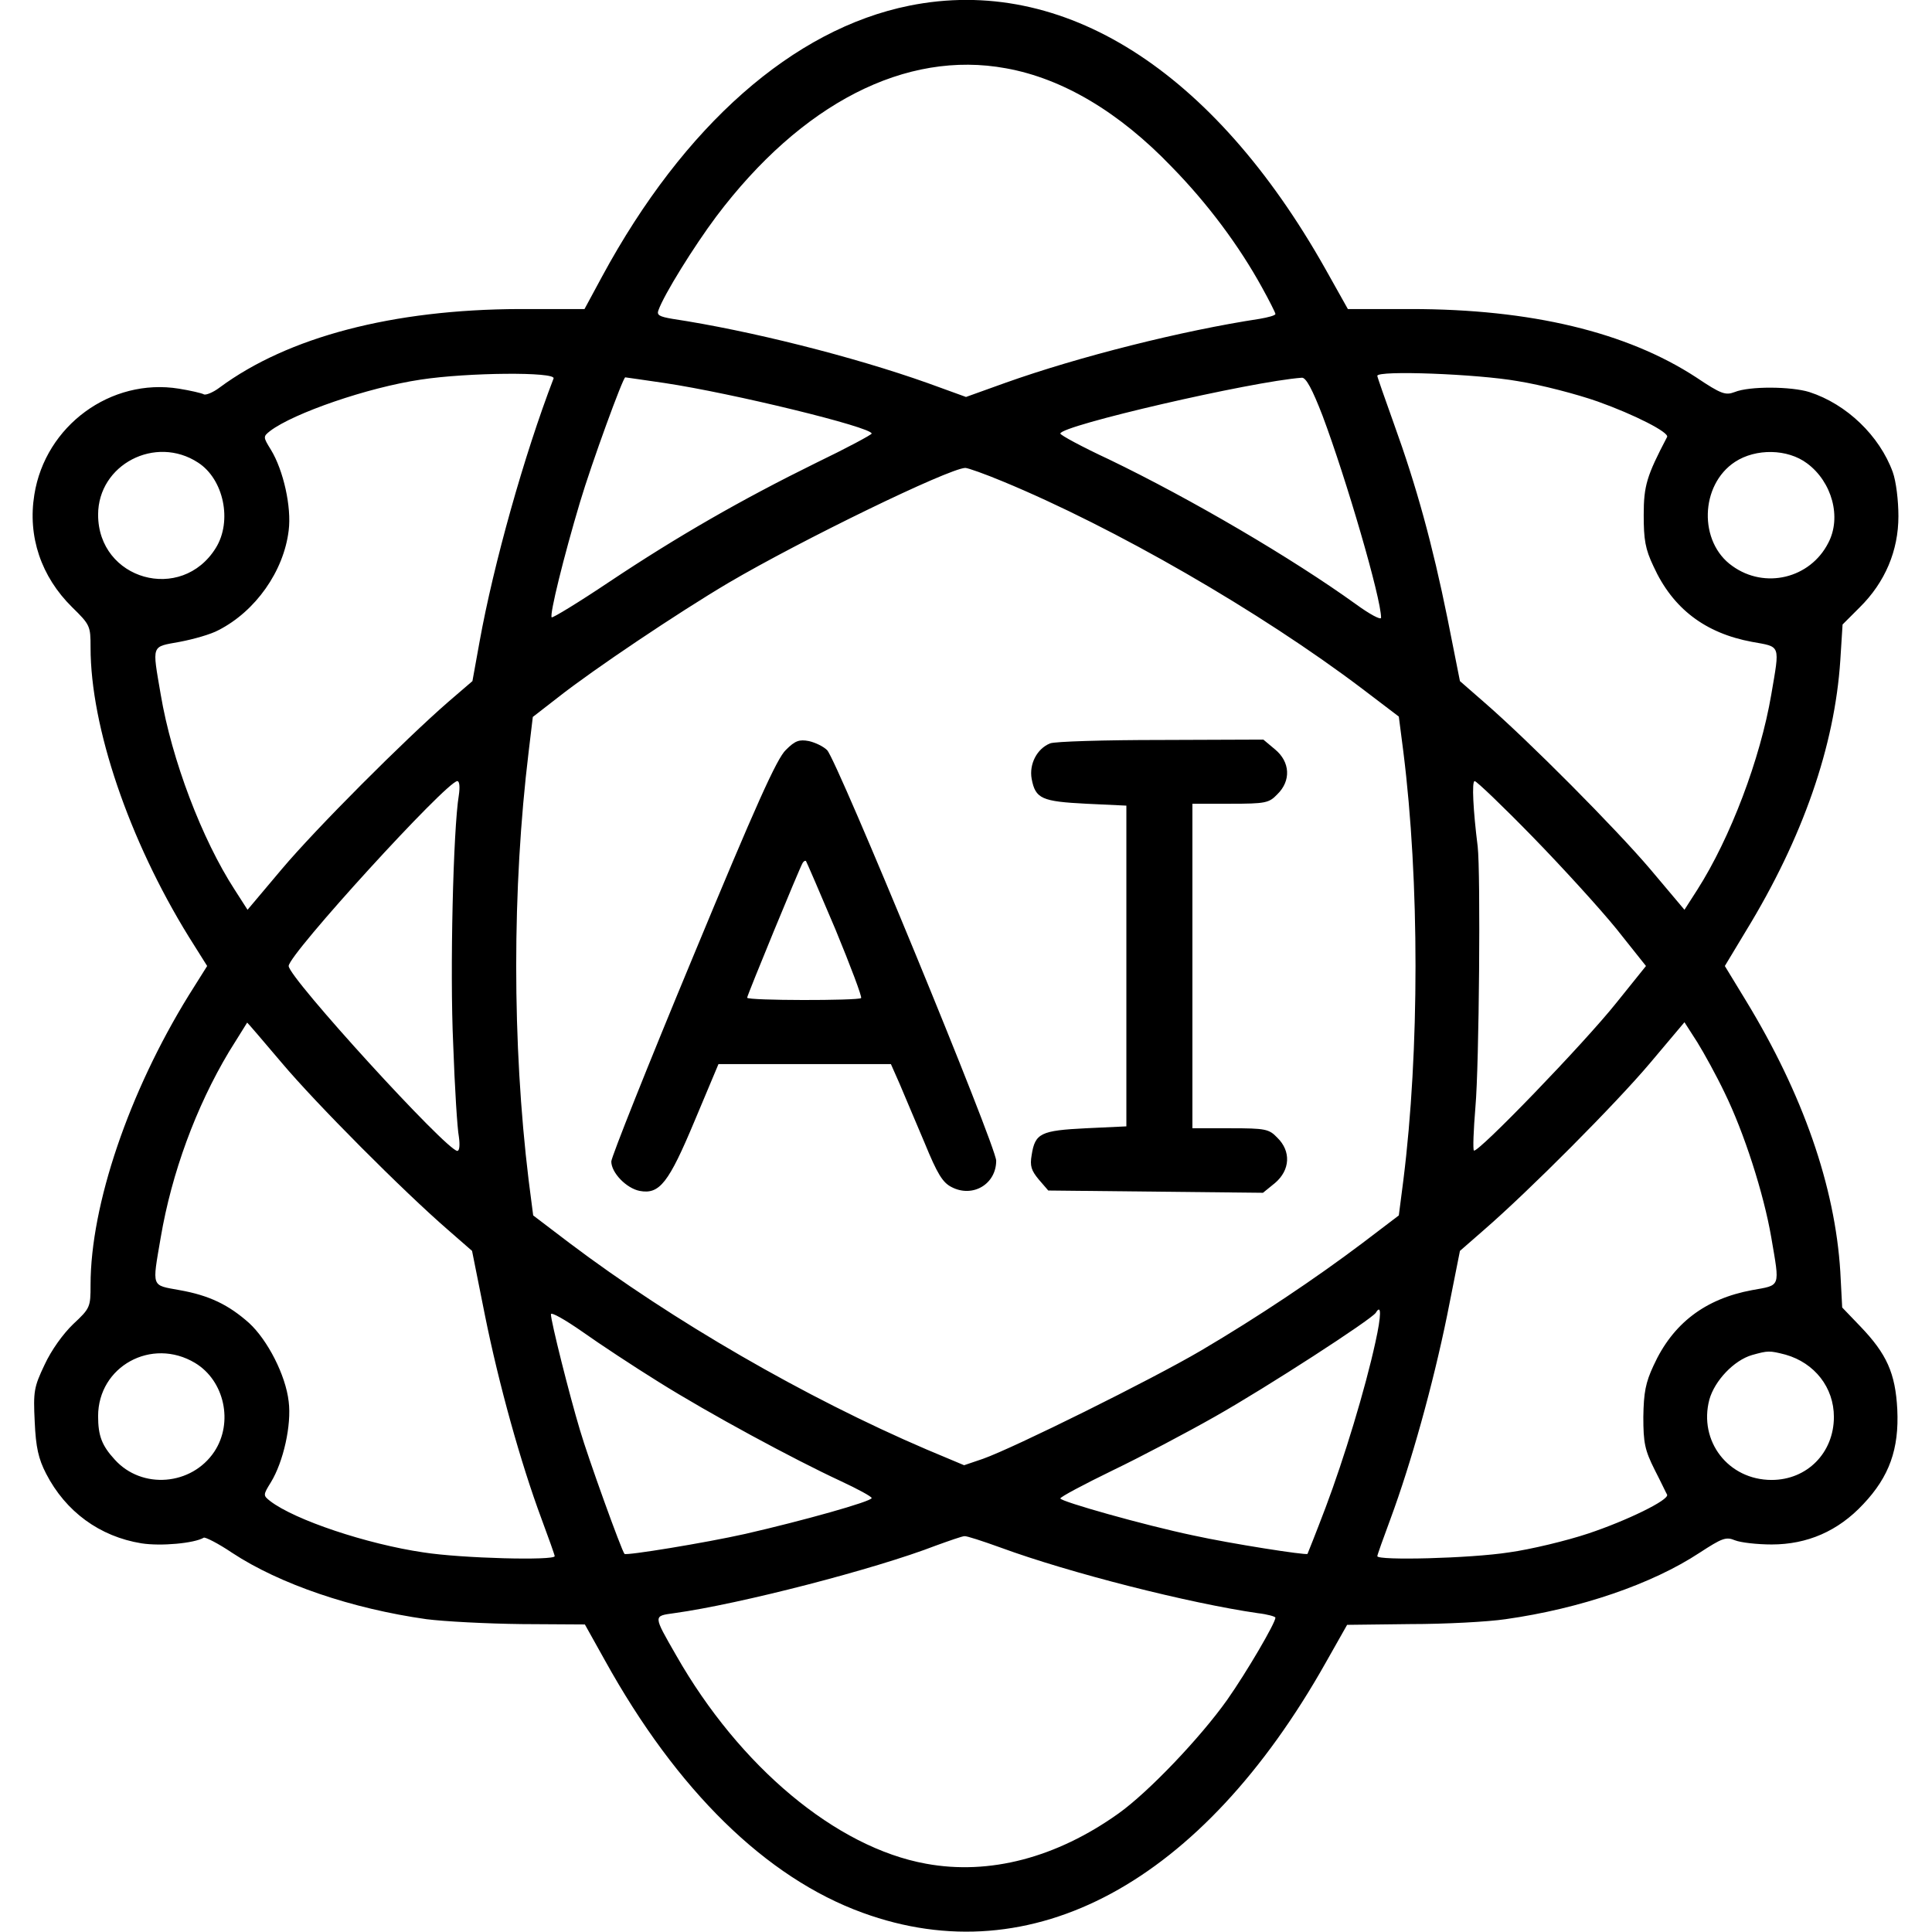
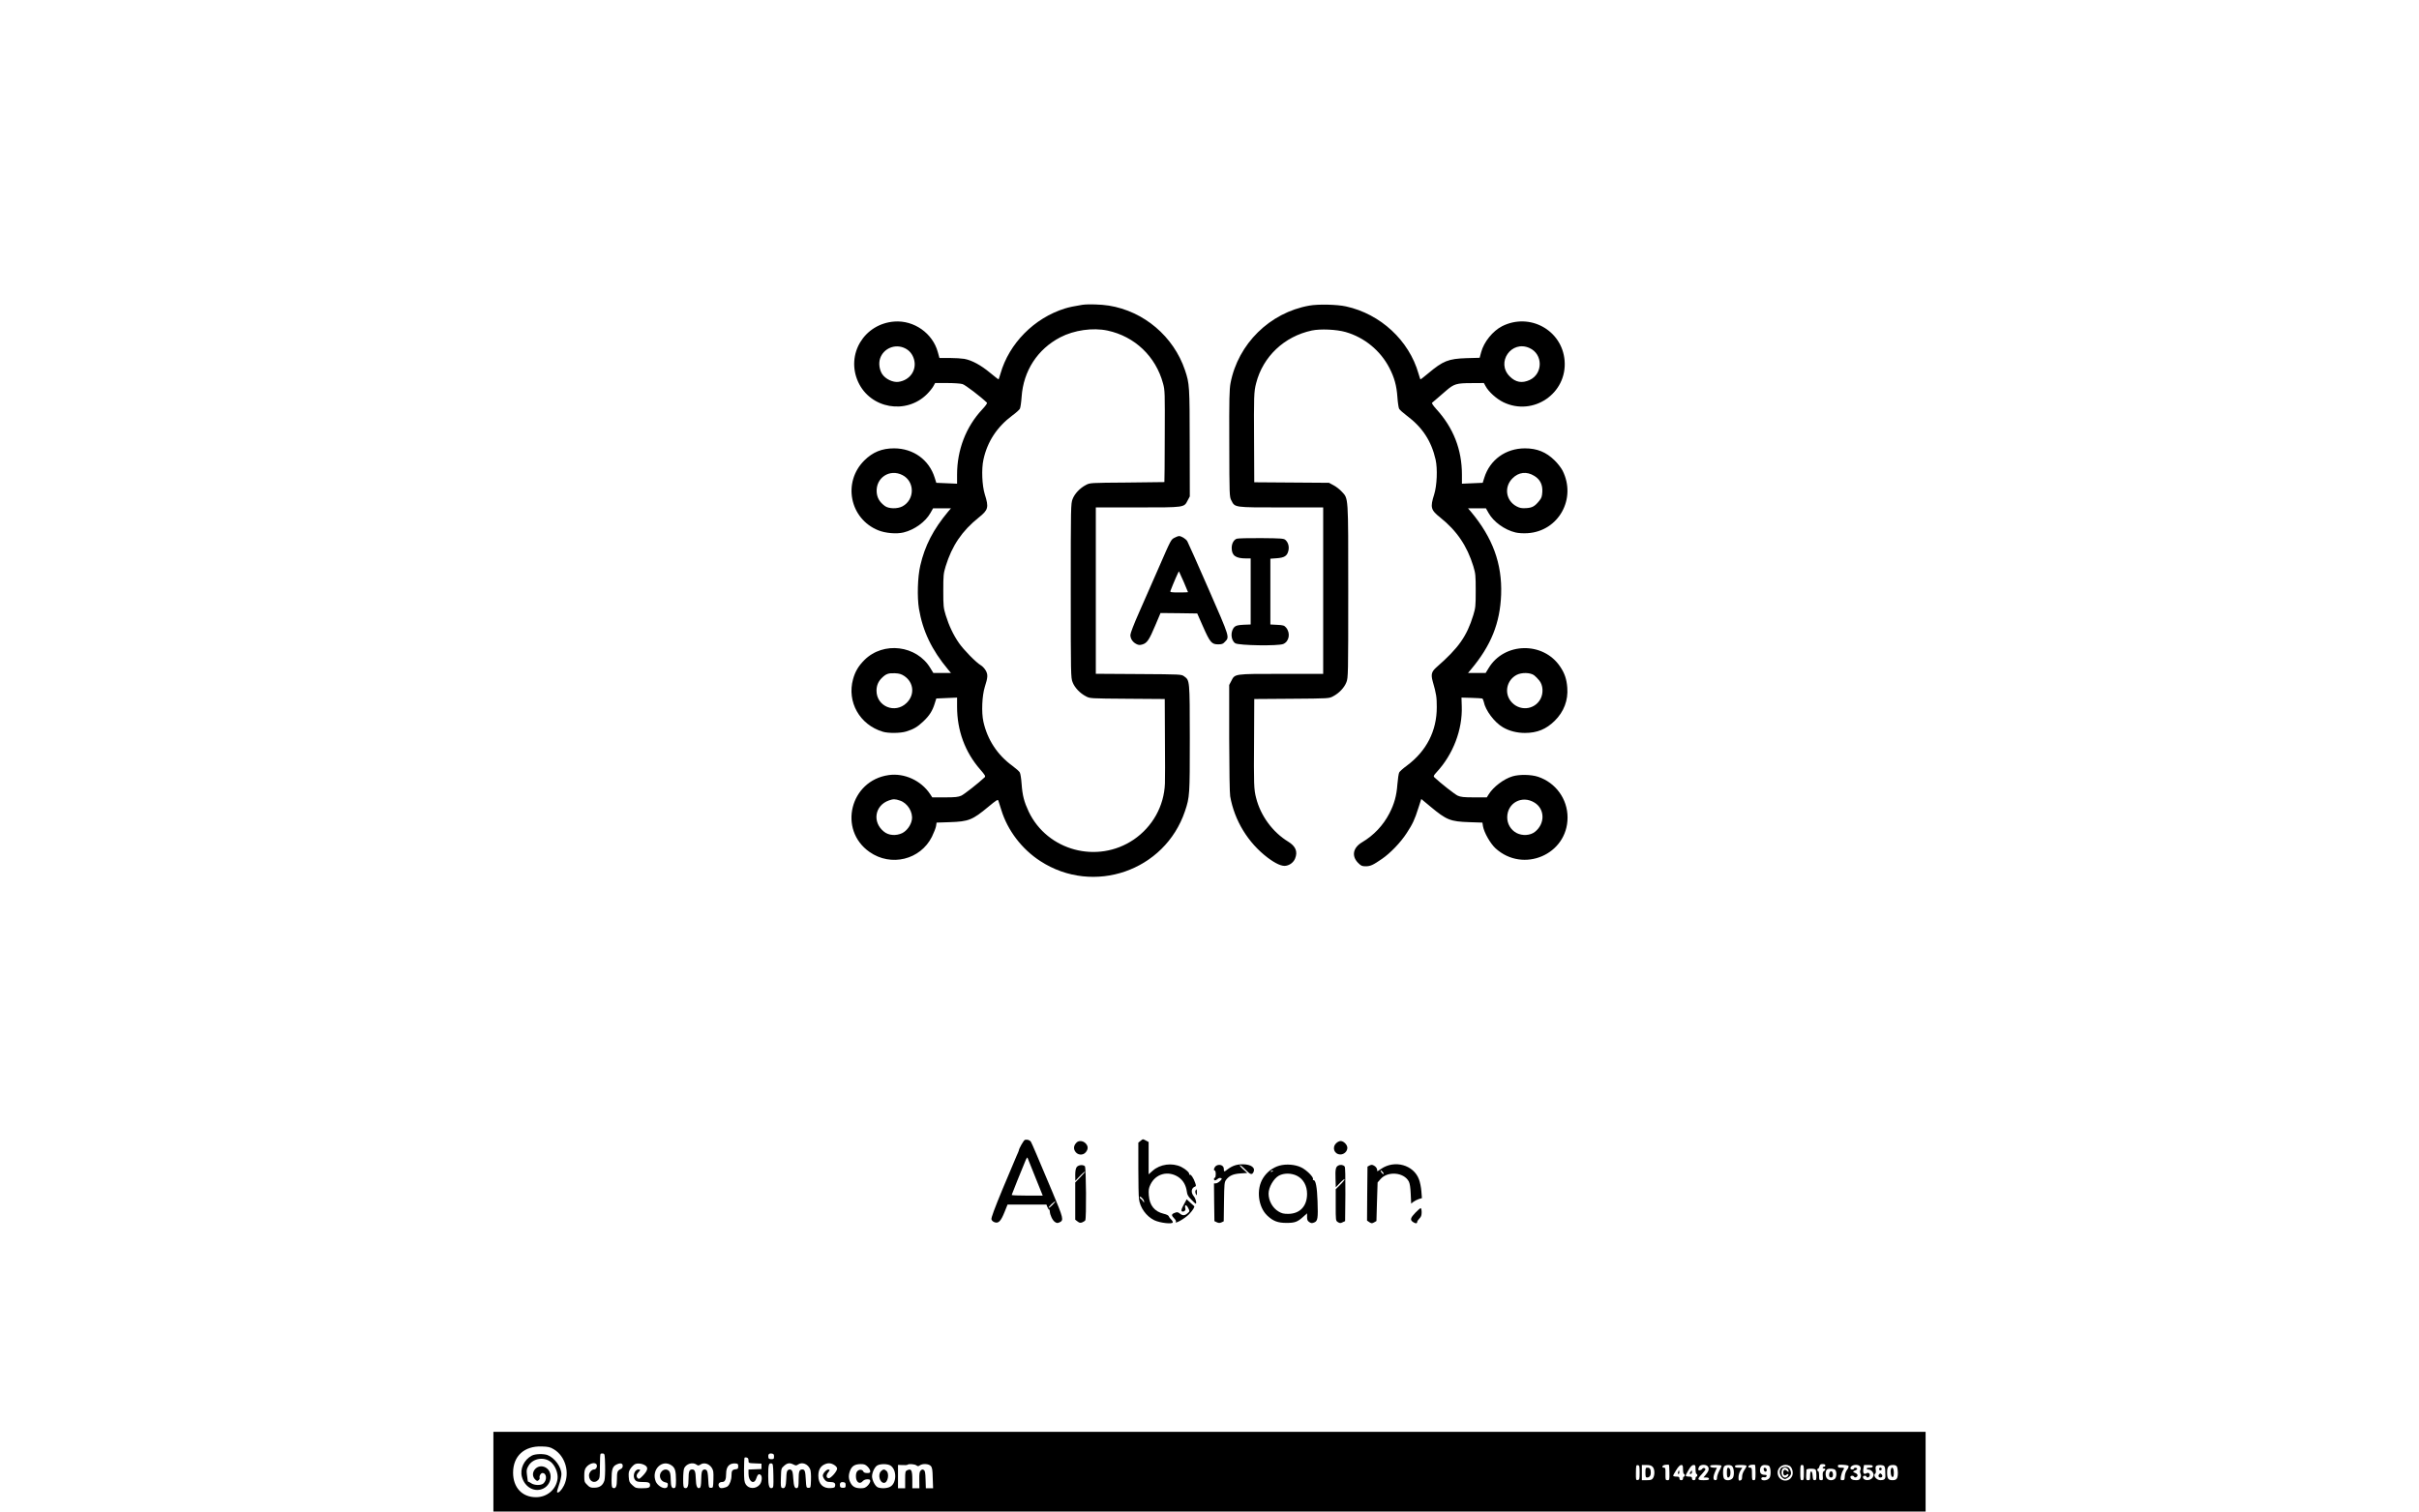
- <svg xmlns="http://www.w3.org/2000/svg" version="1.0" width="51pt" height="51pt" viewBox="0 0 512 512" preserveAspectRatio="xMidYMid meet">
-   <g transform="translate(0,512) scale(0.1,-0.1)" fill="#000000" stroke="none">
-     <path d="M2410 5105 c-308 -62 -598 -318 -814 -717 l-47 -87 -172 0 c-336 -1 -614 -74 -795 -208 -17 -13 -37 -21 -42 -18 -5 3 -35 10 -66 15 -180 29 -354 -98 -383 -281 -18 -111 18 -217 100 -298 48 -47 49 -50 49 -107 0 -211 102 -510 260 -766 l49 -78 -49 -78 c-158 -256 -260 -555 -260 -767 0 -59 -1 -62 -46 -104 -27 -26 -58 -69 -76 -108 -28 -59 -30 -70 -26 -151 3 -68 10 -98 30 -137 52 -101 142 -167 253 -185 51 -8 140 0 165 15 4 2 38 -15 75 -40 126 -83 317 -148 515 -176 47 -6 160 -12 253 -13 l167 -1 53 -95 c191 -345 427 -576 683 -669 449 -164 899 79 1228 664 l56 99 167 2 c93 0 206 6 253 13 198 28 388 93 514 176 60 39 70 43 94 33 15 -6 59 -11 97 -11 94 0 176 35 243 107 69 73 95 146 90 251 -5 96 -28 147 -98 220 l-48 50 -5 95 c-14 226 -99 470 -250 718 l-56 92 56 93 c151 247 235 490 250 717 l6 95 45 45 c68 67 103 151 103 242 0 41 -6 92 -15 117 -35 96 -122 180 -221 212 -48 15 -159 16 -198 0 -24 -9 -35 -6 -102 39 -184 120 -438 181 -756 181 l-167 0 -60 107 c-297 527 -695 779 -1102 697z m256 -166 c150 -27 300 -116 439 -261 96 -98 179 -210 239 -319 20 -36 36 -68 36 -71 0 -4 -19 -9 -42 -13 -204 -31 -479 -100 -675 -170 l-103 -37 -102 37 c-197 70 -471 139 -676 170 -35 6 -42 10 -37 23 15 42 94 169 153 248 226 300 502 442 768 393z m-1199 -822 c-78 -203 -159 -492 -196 -697 l-19 -105 -64 -55 c-116 -101 -349 -334 -441 -443 l-91 -108 -34 53 c-87 134 -167 345 -196 517 -23 135 -26 126 50 140 37 7 83 20 103 31 98 50 173 156 186 264 8 62 -14 160 -47 214 -21 34 -21 35 -2 50 62 47 258 115 399 136 124 19 359 21 352 3z m2555 -7 c63 -10 158 -35 212 -54 98 -35 190 -82 184 -94 -54 -103 -62 -129 -62 -207 0 -65 4 -90 26 -136 51 -112 137 -177 261 -200 77 -14 74 -5 51 -140 -29 -170 -108 -379 -196 -517 l-34 -53 -91 108 c-91 107 -321 339 -441 443 l-63 55 -33 166 c-40 197 -82 350 -142 516 -24 67 -44 124 -44 127 0 15 265 5 372 -14z m-2261 -5 c180 -27 549 -117 549 -134 0 -3 -67 -39 -148 -78 -197 -97 -366 -194 -546 -314 -82 -55 -151 -97 -154 -95 -6 7 32 161 75 305 31 104 114 331 120 331 2 0 48 -7 104 -15z m1744 -87 c63 -168 155 -483 155 -535 0 -7 -30 9 -67 36 -168 121 -435 278 -655 384 -71 33 -128 64 -128 68 0 21 506 138 640 148 11 1 28 -31 55 -101z m-2980 -124 c68 -44 91 -155 47 -226 -91 -147 -312 -85 -312 88 0 133 152 212 265 138z m4264 -2 c66 -49 92 -143 56 -211 -48 -94 -168 -123 -254 -61 -90 63 -86 215 7 276 55 36 139 35 191 -4z m-2131 -48 c295 -122 681 -344 953 -550 l96 -73 12 -93 c43 -343 43 -793 0 -1136 l-12 -93 -96 -73 c-126 -95 -277 -196 -428 -285 -131 -77 -496 -258 -578 -287 l-50 -17 -100 42 c-320 137 -673 341 -946 547 l-96 73 -12 93 c-44 362 -44 774 0 1136 l11 92 67 52 c94 74 316 223 451 303 194 114 583 303 628 305 7 0 52 -16 100 -36z m-1442 -831 c-15 -90 -24 -467 -15 -660 4 -115 11 -225 15 -245 3 -21 2 -38 -4 -38 -28 0 -447 459 -447 490 0 31 419 490 447 490 6 0 7 -17 4 -37z m2845 -110 c80 -82 180 -192 223 -245 l78 -98 -78 -97 c-86 -108 -369 -401 -378 -392 -3 3 -1 54 4 115 10 112 14 622 6 691 -12 95 -16 173 -8 173 5 0 74 -66 153 -147z m-3314 -600 c91 -108 322 -340 441 -443 l63 -55 34 -170 c37 -184 95 -392 150 -540 19 -51 35 -96 35 -99 0 -12 -246 -6 -348 10 -150 22 -341 86 -406 136 -19 15 -19 16 2 50 33 54 55 152 47 214 -8 70 -56 163 -105 208 -54 48 -105 73 -184 87 -76 14 -73 5 -50 140 29 170 93 345 181 492 26 42 48 77 48 77 1 0 42 -48 92 -107z m3823 -78 c52 -106 104 -268 124 -384 23 -135 26 -126 -51 -140 -124 -23 -210 -88 -261 -200 -21 -45 -26 -71 -27 -136 0 -69 4 -88 30 -140 17 -33 31 -63 33 -66 6 -14 -107 -69 -209 -103 -57 -19 -152 -42 -210 -50 -103 -16 -349 -22 -349 -10 0 3 16 48 35 99 54 146 112 353 150 539 l34 171 63 55 c120 104 350 335 441 443 l91 108 34 -53 c18 -29 51 -89 72 -133z m-2825 -767 c134 -84 358 -205 483 -263 45 -21 82 -41 82 -45 0 -9 -182 -60 -335 -95 -107 -24 -316 -58 -320 -53 -8 9 -97 256 -118 328 -28 93 -77 288 -77 307 0 7 37 -14 83 -46 45 -32 136 -92 202 -133z m1900 105 c-27 -124 -83 -308 -132 -438 -25 -66 -47 -121 -48 -123 -4 -4 -203 27 -303 49 -129 27 -352 90 -352 98 0 4 62 37 138 74 75 36 198 101 272 143 138 78 414 257 426 275 15 25 15 -6 -1 -78z m-3128 -55 c78 -47 102 -158 51 -235 -60 -90 -192 -101 -264 -21 -34 37 -44 63 -44 115 0 132 142 210 257 141z m4215 22 c77 -22 128 -87 128 -165 0 -95 -71 -167 -165 -167 -115 0 -194 103 -165 213 14 50 65 104 113 118 43 12 46 12 89 1z m-2081 -511 c185 -68 502 -148 682 -174 26 -3 47 -9 47 -12 0 -14 -76 -144 -128 -218 -71 -100 -208 -244 -288 -301 -164 -117 -342 -164 -510 -133 -238 43 -494 257 -662 552 -62 108 -61 104 -5 112 174 24 533 117 693 179 36 13 70 25 76 25 5 1 48 -13 95 -30z" />
-     <path d="M2083 3133 c-24 -22 -80 -147 -247 -550 -119 -286 -216 -530 -216 -541 0 -30 40 -71 75 -78 53 -10 77 21 146 186 l63 150 229 0 228 0 23 -52 c12 -29 42 -99 66 -156 34 -83 48 -106 72 -118 56 -29 118 8 118 70 0 38 -421 1060 -448 1088 -10 10 -31 20 -48 24 -26 5 -37 1 -61 -23z m131 -476 c40 -97 71 -179 68 -182 -7 -7 -302 -7 -302 1 0 6 139 344 147 357 3 5 7 7 9 5 2 -3 37 -84 78 -181z" />
-     <path d="M2783 3150 c-35 -14 -56 -55 -49 -94 10 -53 27 -60 145 -66 l106 -5 0 -425 0 -425 -107 -5 c-120 -6 -135 -13 -144 -71 -5 -29 -1 -41 19 -65 l25 -29 285 -3 284 -3 32 26 c40 34 43 84 6 120 -22 23 -31 25 -125 25 l-100 0 0 430 0 430 100 0 c94 0 103 2 125 25 37 36 34 86 -6 119 l-31 26 -271 -1 c-150 0 -282 -4 -294 -9z" />
+ <svg xmlns="http://www.w3.org/2000/svg" version="1.0" width="160pt" height="100pt" viewBox="0 0 1600 1689" preserveAspectRatio="xMidYMid meet">
+   <g transform="translate(0,1689) scale(0.1,-0.1)" fill="#000000" stroke="none">
+     <path d="M6580 13484 c-83 -13 -151 -27 -195 -41 -344 -107 -624 -391 -720 -728 -10 -33 -19 -62 -21 -64 -2 -2 -45 32 -96 74 -101 84 -201 139 -287 155 -29 5 -104 10 -166 10 l-112 0 -18 65 c-57 211 -266 358 -485 342 -339 -25 -545 -368 -405 -675 137 -299 537 -369 770 -135 28 28 60 68 70 87 l20 36 134 0 c73 0 151 -5 172 -12 31 -9 203 -140 273 -208 5 -6 -17 -37 -54 -76 -181 -194 -280 -451 -280 -728 l0 -101 -116 5 -116 5 -18 57 c-62 200 -239 328 -454 328 -136 0 -238 -42 -332 -135 -245 -243 -164 -652 156 -781 80 -32 202 -43 281 -24 122 29 245 118 301 217 l30 53 100 0 100 0 -32 -37 c-166 -199 -260 -381 -311 -603 -30 -128 -36 -350 -15 -481 42 -251 143 -462 326 -681 l32 -38 -99 0 -98 0 -33 54 c-153 256 -525 302 -737 91 -67 -67 -103 -128 -127 -214 -70 -254 73 -509 331 -587 60 -19 195 -18 262 2 82 25 127 51 192 113 68 64 102 118 127 199 l18 57 116 5 116 5 0 -101 c0 -267 88 -507 258 -702 54 -62 62 -76 51 -87 -69 -65 -229 -191 -262 -206 -35 -15 -66 -19 -183 -19 l-141 0 -25 38 c-101 151 -287 236 -462 211 -431 -61 -568 -611 -214 -859 239 -168 568 -88 697 170 21 43 42 96 46 118 l6 40 147 5 c212 7 254 24 434 174 88 73 103 82 109 67 3 -11 18 -57 33 -104 70 -229 230 -439 436 -572 594 -386 1391 -110 1616 558 53 158 54 180 54 816 -1 651 0 645 -64 691 -31 22 -32 22 -508 25 l-478 3 0 929 0 930 468 0 c532 0 517 -2 559 80 l23 43 -1 596 c-1 639 -2 663 -53 815 -127 376 -458 658 -850 721 -83 14 -234 18 -296 9z m281 -288 c304 -65 539 -289 620 -591 21 -77 21 -97 19 -590 -1 -280 -2 -511 -4 -512 -1 -1 -188 -3 -416 -5 -414 -3 -415 -3 -460 -27 -68 -35 -127 -98 -150 -159 -19 -51 -20 -79 -20 -1022 0 -943 1 -971 20 -1022 23 -61 82 -124 150 -159 45 -24 46 -24 463 -27 l417 -3 2 -437 c2 -240 2 -468 0 -507 -9 -252 -139 -484 -349 -627 -405 -274 -964 -125 -1173 313 -51 109 -70 180 -79 309 -4 58 -13 115 -20 128 -6 12 -43 45 -81 73 -169 122 -281 293 -326 495 -23 104 -15 290 16 389 34 106 36 137 10 183 -12 21 -36 47 -53 57 -55 32 -193 173 -247 251 -62 90 -110 191 -147 310 -25 83 -27 101 -27 274 0 173 2 191 27 274 71 229 182 393 369 543 107 85 114 113 68 258 -31 100 -39 285 -15 391 44 201 152 364 322 491 40 29 78 63 85 76 6 12 15 72 19 132 20 291 177 533 432 666 154 80 363 110 528 75z m-2264 -197 c52 -25 87 -69 103 -128 31 -118 -47 -230 -175 -248 -62 -8 -144 31 -181 86 -32 49 -42 122 -24 175 37 113 168 168 277 115z m-27 -1418 c139 -71 139 -274 0 -349 -57 -30 -154 -28 -197 4 -59 44 -86 91 -91 154 -12 161 145 265 288 191z m19 -2244 c109 -72 121 -212 26 -303 -128 -123 -335 -38 -335 138 0 58 20 105 62 145 45 44 73 53 144 50 47 -2 71 -9 103 -30z m-46 -1393 c85 -29 146 -129 132 -214 -10 -61 -56 -124 -109 -150 -68 -32 -151 -26 -203 17 -133 106 -103 293 56 349 48 17 69 17 124 -2z" />
+     <path d="M9115 13475 c-441 -78 -796 -427 -880 -866 -13 -72 -16 -170 -14 -677 1 -584 2 -593 23 -634 41 -80 28 -78 558 -78 l468 0 0 -930 0 -930 -468 0 c-532 0 -517 2 -559 -80 l-23 -44 0 -594 c1 -354 5 -616 11 -650 48 -272 200 -520 419 -686 91 -68 160 -99 205 -90 45 8 84 39 101 80 32 78 7 138 -78 190 -172 105 -307 288 -357 487 -25 96 -27 140 -23 674 l2 432 418 3 c416 3 417 3 462 27 68 35 127 98 150 159 19 51 20 79 20 1016 0 1082 3 1030 -73 1113 -23 25 -64 57 -92 71 l-50 27 -417 3 -418 3 -2 437 c-3 533 -2 573 23 670 76 298 314 523 623 589 96 20 274 12 376 -17 210 -60 389 -207 489 -400 56 -108 81 -198 90 -325 4 -60 13 -120 19 -132 7 -13 45 -47 85 -77 176 -131 276 -285 323 -492 23 -104 15 -290 -16 -389 -46 -145 -39 -173 68 -258 184 -147 299 -316 369 -543 25 -83 27 -101 27 -274 0 -173 -2 -191 -27 -274 -73 -237 -164 -366 -410 -581 -57 -50 -65 -81 -43 -160 40 -140 45 -175 45 -285 1 -267 -115 -493 -336 -657 -40 -29 -78 -63 -84 -75 -6 -12 -15 -71 -20 -132 -9 -128 -35 -220 -90 -326 -69 -133 -173 -244 -305 -322 -102 -61 -119 -154 -44 -230 33 -33 44 -38 84 -38 53 0 82 13 182 82 95 65 209 184 277 289 66 101 89 149 131 282 l32 99 102 -85 c180 -150 222 -167 434 -174 l147 -5 6 -40 c13 -72 81 -192 140 -247 309 -282 805 -70 805 344 0 207 -132 389 -329 455 -77 26 -211 28 -286 5 -98 -29 -214 -118 -266 -201 l-21 -34 -141 0 c-118 0 -149 4 -184 19 -33 15 -193 141 -262 206 -11 11 -7 20 25 55 186 200 292 478 282 740 l-3 95 110 -3 c61 -2 115 -5 121 -7 6 -2 14 -18 18 -37 18 -95 119 -230 214 -285 70 -41 155 -63 246 -63 137 0 238 42 333 136 102 101 151 229 140 369 -7 95 -29 161 -79 235 -189 284 -626 275 -800 -16 l-33 -54 -98 0 -99 0 32 38 c226 269 326 519 338 839 12 345 -94 634 -338 926 l-32 37 100 0 100 0 30 -53 c56 -99 179 -188 301 -217 33 -8 86 -11 135 -8 346 22 549 386 390 700 -15 29 -54 80 -88 113 -94 93 -196 135 -332 135 -215 0 -392 -128 -454 -328 l-18 -57 -116 -5 -116 -5 0 101 c0 282 -96 526 -290 737 -30 33 -49 62 -44 66 5 5 29 26 55 47 25 22 71 62 103 89 87 75 116 84 281 84 l140 1 20 -36 c33 -62 122 -142 199 -179 333 -160 713 99 683 466 -28 340 -390 539 -698 384 -105 -54 -203 -175 -234 -290 l-17 -63 -147 -4 c-203 -7 -261 -30 -429 -171 -45 -38 -84 -68 -86 -66 -2 2 -11 31 -21 64 -105 370 -425 667 -810 751 -99 22 -311 27 -410 9z m2460 -474 c152 -68 152 -287 2 -357 -85 -39 -157 -27 -223 40 -157 156 20 409 221 317z m54 -1429 c64 -39 94 -98 89 -179 -3 -51 -9 -69 -34 -99 -50 -62 -78 -78 -147 -82 -51 -3 -70 1 -107 20 -120 64 -142 217 -45 313 69 70 159 80 244 27z m-2 -2228 c15 -11 40 -37 57 -58 43 -52 48 -141 14 -206 -69 -128 -244 -140 -334 -23 -73 95 -42 233 66 291 57 30 154 28 197 -4z m3 -1422 c117 -71 121 -234 7 -326 -53 -43 -142 -48 -207 -14 -65 35 -105 103 -104 177 2 160 165 248 304 163z" />
+     <path d="M7611 10882 c-42 -22 -38 -14 -181 -342 -67 -151 -164 -374 -217 -494 -57 -128 -97 -233 -97 -251 0 -41 25 -80 66 -101 26 -13 38 -14 69 -5 52 16 75 50 144 214 l58 137 205 -2 205 -3 64 -145 c78 -177 97 -200 168 -200 43 0 56 4 77 28 53 55 58 40 -182 589 -122 279 -229 520 -238 535 -16 27 -66 58 -94 58 -7 0 -28 -8 -47 -18z m101 -494 c26 -61 48 -113 48 -115 0 -2 -45 -3 -101 -3 -92 0 -101 2 -95 18 29 77 91 221 95 217 2 -3 26 -55 53 -117z" />
+     <path d="M8303 10870 c-34 -14 -56 -56 -55 -106 1 -82 45 -114 160 -114 l52 0 0 -369 0 -369 -79 -3 c-60 -3 -84 -9 -100 -23 -49 -45 -46 -149 7 -184 38 -25 480 -32 536 -8 67 28 83 123 31 184 -20 23 -32 27 -99 30 l-76 4 0 368 0 367 70 5 c85 6 116 25 130 79 13 47 1 96 -31 125 -19 17 -43 19 -273 21 -138 1 -261 -2 -273 -7z" />
+     <path d="M5938 4153 c-13 -3 -68 -99 -68 -119 0 -3 -11 -29 -24 -57 -13 -29 -83 -195 -156 -370 -93 -225 -130 -325 -126 -342 4 -14 18 -27 36 -33 43 -15 70 13 111 116 l33 82 217 0 217 0 12 -30 c7 -16 15 -28 19 -26 3 2 7 -8 7 -22 3 -41 31 -100 58 -117 19 -13 28 -14 50 -4 50 23 46 42 -80 342 -169 402 -228 540 -239 558 -11 19 -42 29 -67 22z m116 -417 l83 -206 -173 0 c-96 0 -174 3 -174 7 0 5 112 283 158 393 8 19 17 30 19 23 2 -6 41 -104 87 -217z m191 -311 c-20 -21 -39 -35 -42 -31 -3 3 11 21 32 41 50 45 57 38 10 -10z" />
+     <path d="M7229 4141 l-24 -19 0 -289 c0 -158 3 -311 7 -339 11 -97 81 -195 171 -239 65 -31 207 -47 207 -23 0 8 -9 23 -20 33 -11 10 -22 25 -25 34 -3 10 -25 21 -56 28 -104 25 -159 94 -167 207 -4 59 -1 79 18 119 58 122 198 160 313 84 52 -36 84 -89 94 -163 4 -35 15 -54 50 -89 24 -25 46 -45 48 -45 15 0 1 57 -20 82 -37 44 -29 95 16 110 9 3 9 12 0 38 -17 54 -50 102 -63 94 -6 -4 -8 -3 -5 3 9 15 -37 58 -89 84 -102 49 -235 31 -319 -43 l-45 -40 0 181 0 180 -30 16 c-36 19 -33 19 -61 -4z m39 -672 c2 -23 2 -23 -9 -4 -7 11 -18 24 -26 28 -7 4 -13 13 -13 19 0 21 45 -20 48 -43z" />
+     <path d="M6515 4123 c-29 -29 -36 -61 -20 -92 25 -50 91 -57 124 -15 28 36 26 68 -4 99 -30 29 -75 33 -100 8z" />
+     <path d="M9415 4115 c-50 -49 -20 -125 48 -125 41 0 77 35 77 74 0 34 -41 76 -75 76 -14 0 -37 -11 -50 -25z" />
+     <path d="M8079 3866 c-24 -12 -40 -56 -20 -56 6 0 11 -18 11 -40 0 -22 -4 -40 -10 -40 -5 0 -10 -7 -10 -15 0 -20 19 -19 41 1 11 10 25 14 35 10 16 -6 15 -9 -7 -32 -14 -14 -35 -26 -47 -27 l-22 -1 2 -211 3 -210 27 -13 c20 -9 32 -10 52 -1 l25 12 3 218 c3 203 4 219 24 246 35 46 79 66 161 71 l75 5 -48 43 c-26 24 -42 44 -34 44 7 0 35 -22 62 -50 52 -54 71 -61 88 -30 27 51 -24 90 -120 90 -66 0 -115 -17 -166 -55 -41 -32 -44 -31 -44 4 0 37 -43 56 -81 37z" />
+     <path d="M8781 3865 c-74 -21 -140 -71 -183 -140 -78 -124 -55 -322 48 -419 65 -61 117 -81 214 -81 95 0 124 11 191 72 l39 35 0 -41 c0 -32 5 -44 25 -57 21 -14 30 -14 55 -4 39 16 44 44 37 238 -5 156 -21 240 -46 235 -5 -2 -8 4 -5 11 9 22 -71 102 -131 131 -67 33 -168 41 -244 20z m-71 -59 c0 -2 -7 -7 -16 -10 -8 -3 -12 -2 -9 4 6 10 25 14 25 6z m268 -55 c71 -36 112 -111 112 -202 0 -137 -80 -222 -210 -223 -52 0 -73 5 -108 26 -67 39 -112 120 -112 200 0 71 56 168 115 201 58 31 140 30 203 -2z" />
+     <path d="M9439 3866 c-29 -14 -35 -41 -31 -152 l3 -91 49 51 c27 28 50 46 50 39 0 -7 -22 -35 -50 -62 l-50 -50 0 -175 c0 -175 0 -176 24 -192 22 -13 29 -14 53 -2 l28 13 3 299 c1 197 -1 303 -8 311 -16 19 -46 24 -71 11z" />
+     <path d="M9789 3867 l-24 -13 -3 -301 -2 -302 26 -18 c24 -15 29 -15 53 -2 l26 15 6 214 c3 118 6 216 7 217 1 1 16 18 33 38 81 92 262 76 316 -28 11 -22 18 -66 21 -139 l5 -107 24 19 c13 10 40 24 60 31 l36 11 -6 77 c-3 42 -15 102 -27 133 -60 161 -270 220 -421 118 l-44 -29 -3 22 c-2 13 -15 31 -31 40 -22 13 -31 14 -52 4z m156 -95 c-4 -4 -13 2 -21 12 -21 30 -17 39 7 15 11 -11 18 -24 14 -27z" />
+     <path d="M6516 3848 c-11 -15 -16 -44 -16 -88 l1 -65 33 35 c43 46 76 75 76 67 0 -4 -25 -32 -55 -63 l-55 -57 0 -208 0 -208 26 -20 c21 -16 30 -18 52 -10 15 6 30 16 34 22 14 21 10 591 -4 605 -21 21 -75 15 -92 -10z" />
+     <path d="M7843 3584 c-3 -8 -1 -25 5 -37 10 -20 11 -18 11 16 1 39 -5 48 -16 21z" />
+     <path d="M7712 3428 c-24 -44 -30 -64 -22 -72 14 -14 47 6 41 26 -13 49 8 55 32 8 17 -35 17 -35 -8 -57 -32 -28 -55 -29 -87 -3 -22 17 -30 18 -57 7 -38 -14 -39 -28 -5 -62 14 -14 22 -30 19 -35 -22 -35 97 31 147 82 40 42 68 86 56 91 -2 1 -21 19 -43 39 l-40 37 -33 -61z" />
+     <path d="M10299 3338 c-54 -56 -60 -79 -27 -102 28 -20 48 -20 48 -1 0 8 11 25 25 39 19 19 25 35 25 71 0 25 -5 45 -11 45 -5 0 -32 -23 -60 -52z" />
+     <path d="M0 445 l0 -445 8000 0 8000 0 0 445 0 445 -8000 0 -8000 0 0 -445z m674 251 c131 -77 184 -264 114 -406 -26 -52 -63 -89 -76 -75 -4 3 6 41 21 83 15 42 27 95 27 118 0 81 -74 183 -156 215 -44 16 -136 14 -174 -6 -88 -46 -136 -149 -111 -239 32 -117 145 -177 241 -128 103 52 107 208 5 242 -91 30 -165 -82 -95 -145 16 -15 22 -16 35 -5 9 7 14 18 12 24 -8 20 12 56 31 56 47 0 54 -77 11 -116 -27 -24 -99 -23 -137 2 -15 10 -29 18 -32 17 -3 -1 -6 6 -7 15 -1 9 -5 40 -9 69 -5 43 -3 58 17 92 52 93 194 108 266 30 41 -45 66 -117 60 -172 -15 -120 -116 -207 -241 -207 -155 0 -256 108 -256 274 0 186 125 300 321 293 72 -2 93 -7 133 -31z m574 -181 c2 -72 -2 -146 -7 -166 -17 -56 -52 -82 -111 -83 -43 -1 -54 3 -82 32 -31 30 -33 37 -33 100 0 51 5 73 20 94 37 49 108 66 120 28 7 -23 -10 -50 -30 -50 -28 0 -58 -36 -57 -69 2 -65 61 -93 102 -49 18 20 20 35 20 153 0 73 3 135 7 139 4 4 16 6 28 4 19 -3 20 -11 23 -133z m1887 100 c0 -27 -3 -30 -30 -30 -21 0 -31 5 -33 18 -6 33 6 49 35 45 24 -3 28 -8 28 -33z m-285 -46 c0 -28 0 -28 73 -31 l72 -3 0 -30 0 -30 -72 -3 -73 -3 0 -47 c0 -87 62 -127 86 -54 15 46 29 58 50 41 21 -17 14 -82 -13 -111 -44 -49 -122 -46 -154 6 -16 26 -19 51 -19 162 0 72 3 133 6 136 3 3 14 4 25 1 13 -4 19 -14 19 -34z m-1405 -59 c0 -16 -8 -29 -24 -36 -36 -18 -41 -32 -41 -115 0 -80 -13 -108 -45 -95 -12 4 -15 24 -15 94 0 110 11 145 53 166 45 22 72 17 72 -14z m251 5 c35 -23 29 -54 -21 -109 -38 -40 -48 -46 -60 -36 -21 17 -19 42 5 68 25 26 25 32 2 32 -48 0 -72 -81 -36 -121 13 -14 31 -19 75 -19 73 0 89 -6 89 -35 0 -29 -16 -35 -96 -35 -59 0 -67 3 -101 34 -33 30 -37 39 -41 92 -3 50 0 64 20 94 13 19 35 41 48 48 29 15 82 9 116 -13z m298 -2 c35 -25 46 -63 46 -160 0 -65 -3 -85 -15 -89 -31 -12 -43 14 -44 93 -1 56 -6 81 -18 95 -22 24 -58 23 -83 -4 -39 -42 -17 -110 40 -122 27 -5 31 -10 28 -33 -2 -21 -9 -29 -28 -31 -36 -4 -89 33 -106 73 -54 131 72 257 180 178z m274 12 c19 -14 24 -14 47 1 38 25 92 9 123 -35 20 -32 22 -45 20 -130 -3 -95 -3 -96 -28 -96 -25 0 -25 2 -30 94 -4 75 -9 96 -22 105 -13 8 -23 8 -35 0 -15 -9 -19 -28 -21 -103 -2 -73 -6 -93 -19 -98 -27 -10 -40 23 -42 104 -2 79 -11 103 -40 103 -32 0 -41 -22 -41 -106 0 -85 -12 -113 -45 -100 -12 4 -15 25 -15 100 0 52 5 106 11 119 23 50 94 72 137 42z m467 -20 c0 -26 -4 -30 -30 -33 -37 -5 -45 -16 -45 -70 0 -48 -19 -100 -43 -120 -8 -7 -31 -16 -50 -19 -29 -4 -37 -2 -47 16 -14 28 2 51 36 51 31 0 44 27 44 92 0 81 36 120 105 115 26 -2 30 -6 30 -32z m393 -103 c2 -116 1 -133 -14 -139 -32 -12 -44 24 -44 131 0 125 6 148 34 144 20 -3 21 -9 24 -136z m225 123 c26 -13 31 -13 50 0 46 32 111 7 136 -53 7 -16 11 -65 9 -118 -3 -88 -3 -89 -28 -89 -24 0 -25 2 -30 90 -5 97 -11 115 -39 115 -33 0 -41 -22 -41 -112 0 -71 -3 -90 -16 -95 -27 -10 -38 16 -44 104 -4 67 -9 88 -22 97 -13 8 -23 8 -35 0 -15 -9 -19 -28 -21 -97 -3 -89 -15 -116 -48 -103 -13 5 -15 22 -12 112 3 105 3 106 36 135 36 32 63 36 105 14z m455 -5 c19 -12 32 -28 32 -40 0 -31 -71 -111 -95 -108 -28 4 -30 33 -5 65 20 26 21 28 4 32 -21 4 -64 -42 -64 -68 0 -10 9 -30 21 -45 15 -20 30 -26 57 -26 48 0 65 -12 60 -41 -3 -21 -9 -24 -48 -27 -87 -7 -140 46 -140 138 0 62 22 103 64 124 42 21 75 20 114 -4z m373 -19 c16 -16 29 -39 29 -50 0 -17 -6 -21 -35 -21 -22 0 -38 6 -41 15 -9 24 -43 29 -65 9 -13 -12 -19 -30 -19 -60 0 -66 42 -96 77 -54 11 12 30 20 50 20 27 0 33 -4 33 -21 0 -11 -13 -34 -29 -50 -24 -23 -38 -29 -75 -29 -62 0 -94 17 -117 62 -23 46 -24 85 -3 138 20 49 53 69 117 70 41 0 53 -5 78 -29z m256 12 c72 -48 69 -199 -6 -237 -34 -18 -97 -21 -136 -6 -29 11 -64 78 -65 122 0 44 30 107 59 123 36 20 116 19 148 -2z m288 3 c17 -12 22 -12 39 0 32 22 99 18 122 -7 16 -18 20 -40 22 -135 l4 -114 -41 0 -40 0 -3 96 c-2 79 -6 99 -20 108 -14 8 -21 7 -34 -6 -14 -13 -17 -35 -16 -107 l1 -91 -40 0 -39 0 0 94 c0 107 -11 128 -55 108 -24 -11 -25 -15 -25 -107 l0 -95 -40 0 -40 0 0 130 0 131 50 -2 c27 -2 53 0 57 4 12 12 79 7 98 -7z m8413 -81 c1 -82 0 -85 -22 -85 -21 0 -23 4 -22 70 1 60 -1 70 -16 70 -33 0 -20 29 15 32 17 2 35 2 38 1 4 -2 7 -41 7 -88z m962 -1 c0 -77 -2 -84 -20 -84 -18 0 -20 7 -20 70 0 63 -2 70 -20 70 -34 0 -23 28 13 32 17 2 35 2 40 0 4 -2 7 -41 7 -88z m780 81 c0 -8 -7 -15 -15 -15 -8 0 -15 -4 -15 -10 0 -5 7 -10 15 -10 20 0 19 -17 -1 -28 -12 -7 -15 -20 -13 -56 4 -42 2 -46 -18 -46 -21 0 -23 5 -23 50 0 28 -4 50 -10 50 -5 0 -10 7 -10 15 0 8 4 15 9 15 5 0 12 11 15 25 5 20 13 25 36 25 20 0 30 -5 30 -15z m260 -11 c0 -8 -9 -28 -21 -43 -12 -17 -21 -46 -22 -70 -2 -36 -5 -41 -26 -41 -22 0 -23 3 -17 43 4 23 14 52 22 64 20 31 18 33 -21 33 -27 0 -35 4 -35 18 0 15 8 17 60 14 44 -3 60 -8 60 -18z m-2335 -69 c0 -74 -2 -80 -21 -83 -20 -3 -21 1 -20 83 1 80 2 85 21 83 18 -3 20 -11 20 -83z m145 65 c25 -25 27 -95 4 -128 -12 -18 -25 -22 -70 -22 l-54 0 0 85 0 85 50 0 c37 0 55 -5 70 -20z m340 -30 c0 -27 5 -50 10 -50 6 0 10 -7 10 -15 0 -8 -4 -15 -10 -15 -5 0 -10 -9 -10 -20 0 -13 -7 -20 -20 -20 -13 0 -20 7 -20 20 0 16 -7 20 -35 20 -19 0 -35 5 -35 10 0 6 16 35 35 65 23 37 41 55 55 55 17 0 20 -7 20 -50z m140 0 c0 -27 5 -50 10 -50 6 0 10 -7 10 -15 0 -8 -4 -15 -10 -15 -5 0 -10 -9 -10 -20 0 -13 -7 -20 -20 -20 -13 0 -20 7 -20 20 0 16 -7 20 -35 20 -19 0 -35 5 -35 11 0 6 15 35 33 65 23 39 38 54 55 54 20 0 22 -5 22 -50z m140 30 c14 -26 6 -51 -27 -90 l-25 -30 31 0 c21 0 31 -5 31 -15 0 -12 -13 -15 -60 -15 -72 0 -75 9 -20 68 22 24 40 47 40 52 0 18 -23 23 -35 7 -14 -19 -45 -23 -45 -6 0 6 5 19 10 30 15 28 85 27 100 -1z m150 11 c0 -6 -11 -31 -25 -57 -14 -26 -25 -60 -25 -75 0 -22 -5 -29 -20 -29 -26 0 -26 40 0 98 l19 42 -34 0 c-33 0 -51 11 -38 24 10 10 123 7 123 -3z m120 -6 c21 -26 25 -101 6 -130 -19 -29 -75 -35 -96 -10 -17 20 -17 119 0 139 16 20 74 21 90 1z m160 4 c0 -5 -11 -27 -25 -47 -15 -22 -25 -51 -25 -73 0 -28 -5 -38 -20 -42 -18 -4 -20 0 -20 35 0 24 9 55 21 74 l21 34 -41 0 c-30 0 -41 4 -41 15 0 12 14 15 65 15 39 0 65 -4 65 -11z m249 2 c22 -14 27 -106 7 -136 -23 -35 -103 -36 -90 -1 3 8 15 11 28 9 15 -3 25 1 29 11 5 12 0 16 -21 16 -34 0 -52 16 -52 48 0 41 18 62 53 62 18 0 38 -4 46 -9z m231 -1 c29 -15 45 -75 30 -111 -38 -90 -166 -59 -163 39 2 65 74 104 133 72z m160 -75 c0 -78 -2 -85 -20 -85 -18 0 -20 7 -20 85 0 78 2 85 20 85 18 0 20 -7 20 -85z m630 65 c7 -13 7 -26 1 -37 -5 -11 -5 -25 2 -40 7 -16 7 -30 -1 -48 -9 -20 -19 -25 -50 -25 -39 0 -62 14 -62 37 0 16 37 17 42 1 6 -16 38 -2 38 17 0 8 -11 20 -25 25 -32 12 -31 18 1 30 14 6 22 14 19 20 -8 13 -35 13 -35 0 0 -5 -9 -10 -20 -10 -11 0 -20 6 -20 13 0 40 90 54 110 17z m140 5 c0 -10 -11 -15 -35 -15 -41 0 -47 -17 -8 -22 17 -2 33 -13 43 -30 13 -25 13 -31 0 -55 -25 -45 -110 -42 -110 3 0 8 9 14 20 14 11 0 20 -4 20 -10 0 -16 27 -11 34 6 10 26 -12 46 -35 31 -29 -18 -42 3 -34 52 l7 41 49 0 c37 0 49 -4 49 -15z m128 2 c6 -7 11 -28 11 -47 1 -19 1 -48 2 -64 1 -33 -14 -46 -55 -46 -47 0 -89 55 -57 75 5 3 7 21 4 41 -4 25 -2 39 8 45 21 13 75 11 87 -4z m142 -6 c5 -11 10 -41 10 -66 0 -67 -13 -85 -60 -85 -48 0 -60 18 -60 89 0 59 17 81 65 81 24 0 38 -6 45 -19z m-908 -34 c4 -7 8 -36 8 -64 0 -46 -3 -53 -19 -53 -17 0 -20 8 -23 47 -4 66 -28 70 -28 4 0 -46 -2 -51 -22 -51 -21 0 -23 4 -22 53 1 28 2 57 3 63 1 16 93 17 103 1z m219 -3 c19 -23 15 -85 -7 -101 -30 -22 -72 -16 -90 12 -18 28 -13 90 9 98 27 11 75 6 88 -9z m-11056 -169 c0 -27 -3 -30 -30 -30 -21 0 -31 5 -33 18 -6 33 6 49 35 45 24 -3 28 -8 28 -33z" />
+     <path d="M4330 450 c-38 -38 -14 -130 34 -130 42 0 62 102 28 133 -24 22 -38 21 -62 -3z" />
+     <path d="M12870 435 c0 -46 3 -55 18 -55 26 0 42 20 42 51 0 43 -10 59 -36 59 -22 0 -24 -4 -24 -55z" />
+     <path d="M13237 446 c-4 -10 -5 -21 -2 -24 9 -9 17 6 13 25 -3 17 -4 17 -11 -1z" />
+     <path d="M13372 440 c-10 -17 -10 -20 3 -20 8 0 15 9 15 20 0 11 -1 20 -3 20 -1 0 -8 -9 -15 -20z" />
+     <path d="M13780 435 c0 -40 4 -55 14 -55 16 0 26 21 26 55 0 34 -10 55 -26 55 -10 0 -14 -15 -14 -55z" />
+     <path d="M14192 468 c2 -12 10 -23 18 -23 22 0 19 39 -3 43 -15 3 -18 -1 -15 -20z" />
+     <path d="M14385 484 c-25 -25 -16 -83 16 -107 26 -19 28 -19 57 -1 17 9 33 28 37 41 6 24 -9 62 -29 75 -19 13 -64 9 -81 -8z m73 -6 c7 -7 12 -19 12 -27 0 -11 -4 -11 -19 3 -24 22 -41 13 -41 -19 0 -30 16 -41 36 -24 19 16 30 4 14 -16 -28 -34 -70 -10 -70 40 0 34 15 55 40 55 9 0 21 -5 28 -12z" />
+     <path d="M15480 475 c0 -8 7 -15 15 -15 8 0 15 7 15 15 0 8 -7 15 -15 15 -8 0 -15 -7 -15 -15z" />
+     <path d="M15481 416 c-14 -17 -7 -36 14 -36 22 0 29 20 13 36 -13 13 -16 13 -27 0z" />
+     <path d="M15614 477 c-11 -29 0 -92 16 -92 11 0 15 12 15 49 0 49 -19 74 -31 43z" />
+     <path d="M14924 426 c-7 -28 1 -46 21 -46 17 0 25 22 18 49 -7 29 -31 27 -39 -3z" />
  </g>
</svg>
